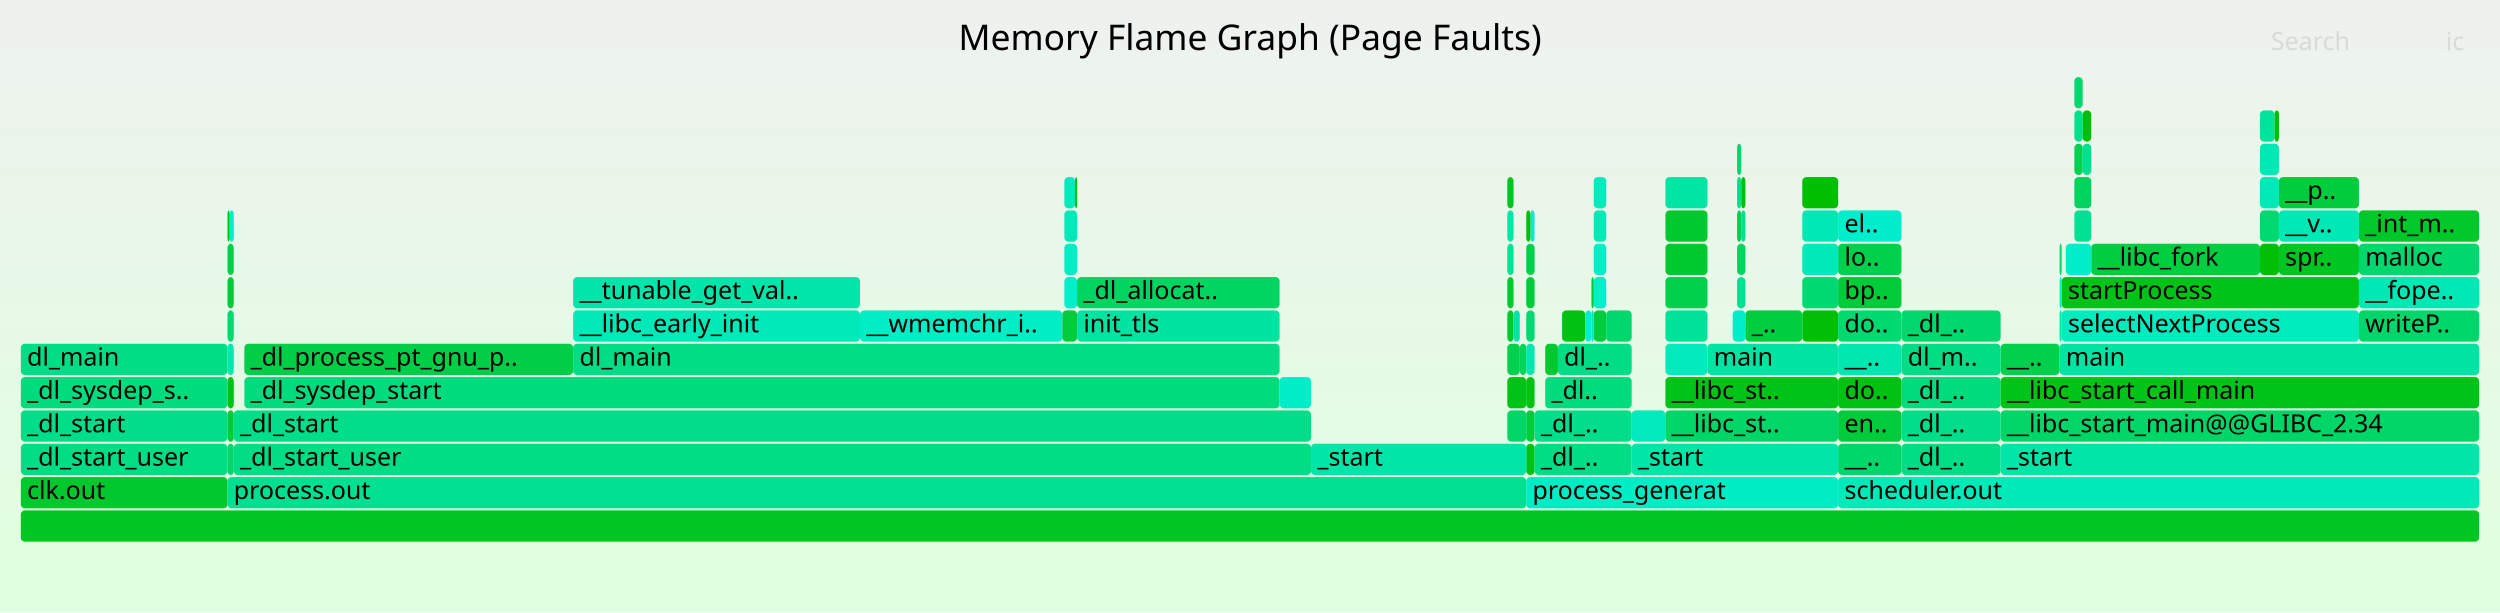
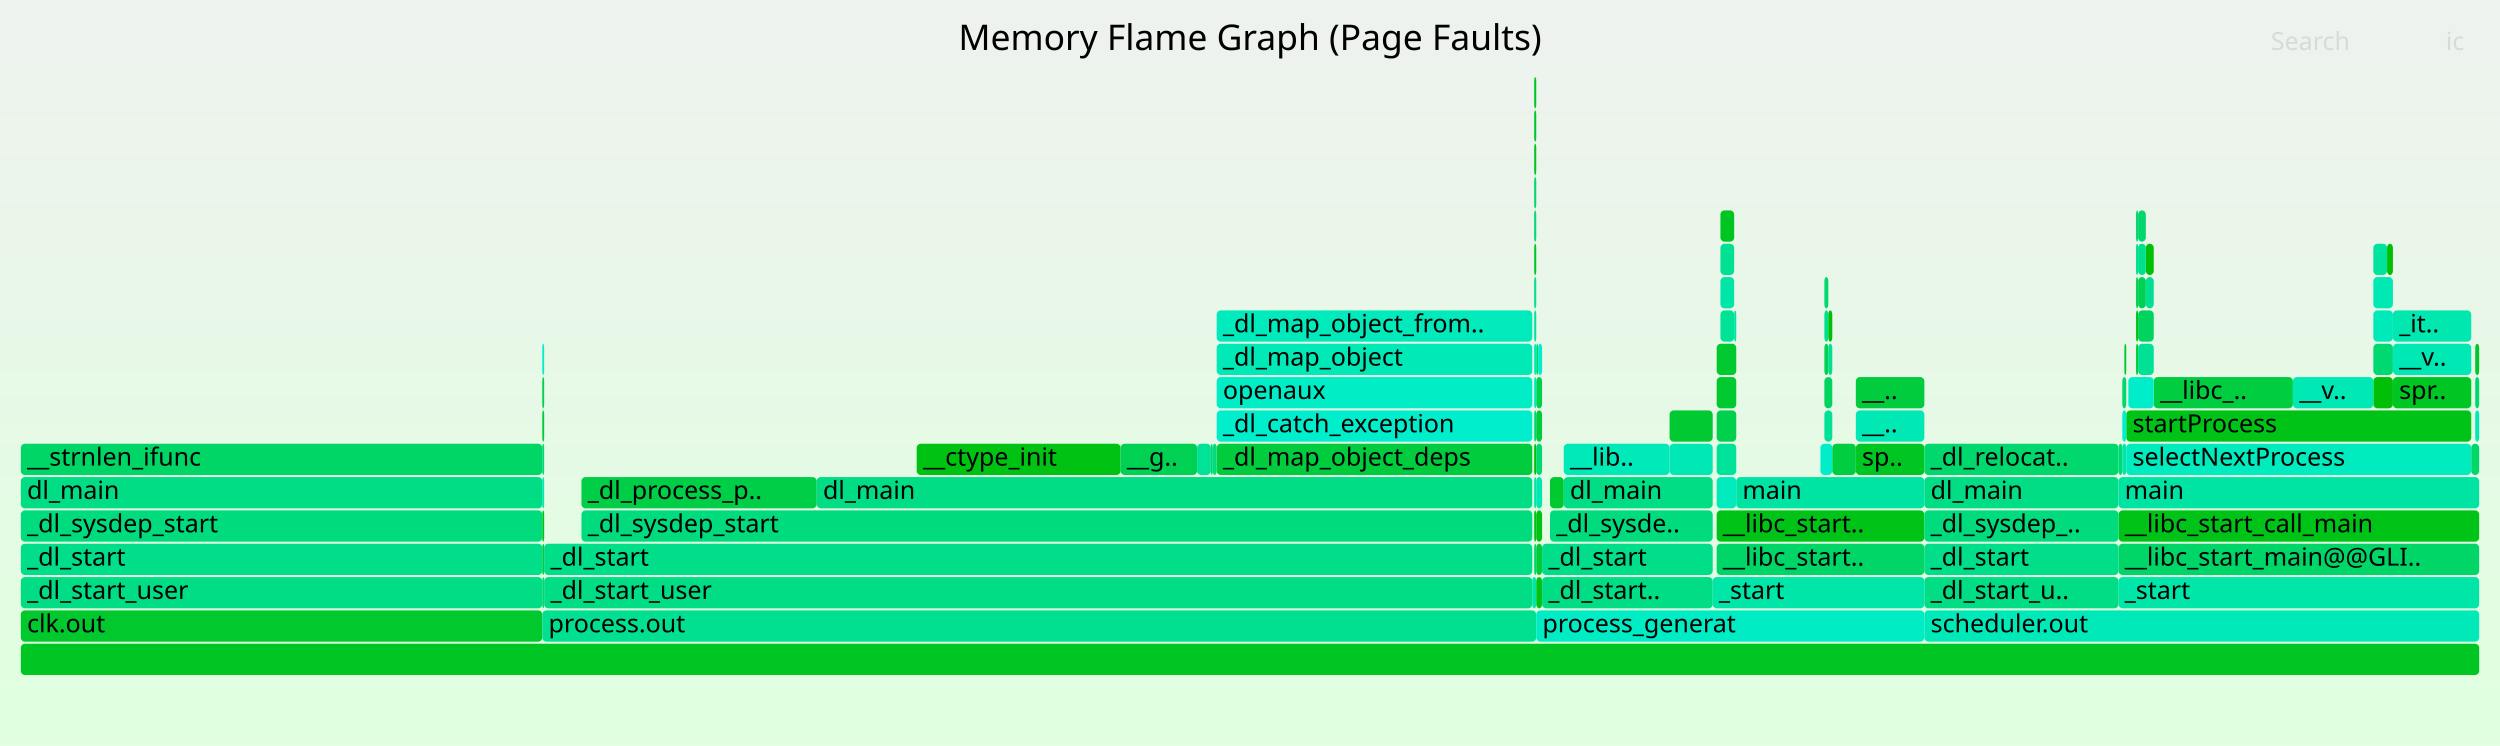
- <svg xmlns="http://www.w3.org/2000/svg" version="1.1" width="1200" height="294" viewBox="0 0 1200 294">
+ <svg xmlns="http://www.w3.org/2000/svg" version="1.1" width="1200" height="358" viewBox="0 0 1200 358">
  <defs>
    <linearGradient id="background" y1="0" y2="1" x1="0" x2="0">
      <stop stop-color="#eef2ee" offset="5%" />
      <stop stop-color="#e0ffe0" offset="95%" />
    </linearGradient>
  </defs>
  <style type="text/css">
	text { font-family:Verdana; font-size:12px; fill:rgb(0,0,0); }
	#search, #ignorecase { opacity:0.1; cursor:pointer; }
	#search:hover, #search.show, #ignorecase:hover, #ignorecase.show { opacity:1; }
	#subtitle { text-anchor:middle; font-color:rgb(160,160,160); }
	#title { text-anchor:middle; font-size:17px}
	#unzoom { cursor:pointer; }
	#frames &gt; *:hover { stroke:black; stroke-width:0.5; cursor:pointer; }
	.hide { display:none; }
	.parent { opacity:0.5; }
</style>
-   <rect x="0.0" y="0" width="1200.0" height="294.0" fill="url(#background)" />
+   <rect x="0.0" y="0" width="1200.0" height="358.0" fill="url(#background)" />
  <text id="title" x="600.00" y="24">Memory Flame Graph (Page Faults)</text>
-   <text id="details" x="10.00" y="277"> </text>
+   <text id="details" x="10.00" y="341"> </text>
  <text id="unzoom" x="10.00" y="24" class="hide">Reset Zoom</text>
  <text id="search" x="1090.00" y="24">Search</text>
  <text id="ignorecase" x="1174.00" y="24">ic</text>
-   <text id="matched" x="1090.00" y="277"> </text>
+   <text id="matched" x="1090.00" y="341"> </text>
  <g id="frames">
    <g>
-       <rect x="882.3" y="117" width="30.4" height="15.0" fill="rgb(0,208,76)" rx="2" ry="2" />
-       <text x="885.35" y="127.5">lo..</text>
-     </g>
-     <g>
-       <rect x="831.7" y="149" width="6.1" height="15.0" fill="rgb(0,237,201)" rx="2" ry="2" />
-       <text x="834.75" y="159.5" />
-     </g>
-     <g>
-       <rect x="1084.8" y="117" width="9.1" height="15.0" fill="rgb(0,191,6)" rx="2" ry="2" />
-       <text x="1087.75" y="127.5" />
-     </g>
-     <g>
-       <rect x="988.6" y="117" width="1.0" height="15.0" fill="rgb(0,215,108)" rx="2" ry="2" />
-       <text x="991.61" y="127.5" />
-     </g>
-     <g>
-       <rect x="732.6" y="181" width="4.0" height="15.0" fill="rgb(0,194,18)" rx="2" ry="2" />
-       <text x="735.57" y="191.5" />
-     </g>
-     <g>
-       <rect x="912.7" y="181" width="47.6" height="15.0" fill="rgb(0,219,125)" rx="2" ry="2" />
-       <text x="915.71" y="191.5">_dl_..</text>
-     </g>
-     <g>
-       <rect x="723.5" y="133" width="3.0" height="15.0" fill="rgb(0,201,48)" rx="2" ry="2" />
-       <text x="726.46" y="143.5" />
-     </g>
-     <g>
-       <rect x="865.1" y="85" width="17.2" height="15.0" fill="rgb(0,190,0)" rx="2" ry="2" />
-       <text x="868.15" y="95.5" />
-     </g>
-     <g>
-       <rect x="734.6" y="101" width="2.0" height="15.0" fill="rgb(0,238,203)" rx="2" ry="2" />
-       <text x="737.60" y="111.5" />
-     </g>
-     <g>
-       <rect x="960.3" y="197" width="229.7" height="15.0" fill="rgb(0,214,103)" rx="2" ry="2" />
-       <text x="963.27" y="207.5">__libc_start_main@@GLIBC_2.34</text>
-     </g>
-     <g>
-       <rect x="747.8" y="165" width="35.4" height="15.0" fill="rgb(0,221,132)" rx="2" ry="2" />
-       <text x="750.75" y="175.5">dl_..</text>
-     </g>
-     <g>
-       <rect x="10.0" y="197" width="99.2" height="15.0" fill="rgb(0,222,138)" rx="2" ry="2" />
-       <text x="13.00" y="207.5">_dl_start</text>
-     </g>
-     <g>
-       <rect x="109.2" y="149" width="3.0" height="15.0" fill="rgb(0,216,112)" rx="2" ry="2" />
-       <text x="112.18" y="159.5" />
-     </g>
-     <g>
-       <rect x="765.0" y="85" width="6.0" height="15.0" fill="rgb(0,234,187)" rx="2" ry="2" />
-       <text x="767.96" y="95.5" />
-     </g>
-     <g>
-       <rect x="732.6" y="149" width="4.0" height="15.0" fill="rgb(0,216,112)" rx="2" ry="2" />
-       <text x="735.57" y="159.5" />
-     </g>
-     <g>
-       <rect x="510.9" y="85" width="5.1" height="15.0" fill="rgb(0,234,187)" rx="2" ry="2" />
-       <text x="513.94" y="95.5" />
-     </g>
-     <g>
-       <rect x="833.8" y="85" width="2.0" height="15.0" fill="rgb(0,223,139)" rx="2" ry="2" />
-       <text x="836.77" y="95.5" />
-     </g>
-     <g>
-       <rect x="988.6" y="133" width="1.0" height="15.0" fill="rgb(0,239,205)" rx="2" ry="2" />
-       <text x="991.61" y="143.5" />
-     </g>
-     <g>
-       <rect x="799.4" y="133" width="20.2" height="15.0" fill="rgb(0,208,76)" rx="2" ry="2" />
-       <text x="802.37" y="143.5" />
-     </g>
-     <g>
-       <rect x="1132.3" y="101" width="57.7" height="15.0" fill="rgb(0,200,43)" rx="2" ry="2" />
-       <text x="1135.32" y="111.5">_int_m..</text>
-     </g>
-     <g>
-       <rect x="732.6" y="197" width="4.0" height="15.0" fill="rgb(0,203,58)" rx="2" ry="2" />
-       <text x="735.57" y="207.5" />
-     </g>
-     <g>
-       <rect x="960.3" y="181" width="229.7" height="15.0" fill="rgb(0,195,24)" rx="2" ry="2" />
-       <text x="963.27" y="191.5">__libc_start_call_main</text>
-     </g>
-     <g>
-       <rect x="732.6" y="213" width="4.0" height="15.0" fill="rgb(0,195,22)" rx="2" ry="2" />
-       <text x="735.57" y="223.5" />
-     </g>
-     <g>
-       <rect x="10.0" y="165" width="99.2" height="15.0" fill="rgb(0,221,132)" rx="2" ry="2" />
-       <text x="13.00" y="175.5">dl_main</text>
-     </g>
-     <g>
-       <rect x="995.7" y="53" width="4.0" height="15.0" fill="rgb(0,223,139)" rx="2" ry="2" />
-       <text x="998.69" y="63.5" />
-     </g>
-     <g>
-       <rect x="112.2" y="213" width="517.1" height="15.0" fill="rgb(0,221,132)" rx="2" ry="2" />
-       <text x="115.21" y="223.5">_dl_start_user</text>
-     </g>
-     <g>
-       <rect x="110.2" y="101" width="2.0" height="15.0" fill="rgb(0,238,203)" rx="2" ry="2" />
-       <text x="113.19" y="111.5" />
-     </g>
-     <g>
-       <rect x="835.8" y="101" width="2.0" height="15.0" fill="rgb(0,224,144)" rx="2" ry="2" />
-       <text x="838.80" y="111.5" />
-     </g>
-     <g>
-       <rect x="510.9" y="133" width="6.1" height="15.0" fill="rgb(0,238,204)" rx="2" ry="2" />
-       <text x="513.94" y="143.5" />
-     </g>
-     <g>
-       <rect x="510.9" y="101" width="6.1" height="15.0" fill="rgb(0,233,182)" rx="2" ry="2" />
-       <text x="513.94" y="111.5" />
-     </g>
-     <g>
-       <rect x="10.0" y="229" width="99.2" height="15.0" fill="rgb(0,200,45)" rx="2" ry="2" />
-       <text x="13.00" y="239.5">clk.out</text>
-     </g>
-     <g>
-       <rect x="771.0" y="149" width="12.2" height="15.0" fill="rgb(0,216,109)" rx="2" ry="2" />
-       <text x="774.03" y="159.5" />
-     </g>
-     <g>
-       <rect x="882.3" y="197" width="30.4" height="15.0" fill="rgb(0,203,58)" rx="2" ry="2" />
-       <text x="885.35" y="207.5">en..</text>
-     </g>
-     <g>
-       <rect x="765.0" y="149" width="6.0" height="15.0" fill="rgb(0,204,62)" rx="2" ry="2" />
-       <text x="767.96" y="159.5" />
-     </g>
-     <g>
-       <rect x="833.8" y="133" width="4.0" height="15.0" fill="rgb(0,225,149)" rx="2" ry="2" />
-       <text x="836.77" y="143.5" />
-     </g>
-     <g>
-       <rect x="988.6" y="165" width="201.4" height="15.0" fill="rgb(0,228,163)" rx="2" ry="2" />
-       <text x="991.61" y="175.5">main</text>
-     </g>
-     <g>
-       <rect x="765.0" y="133" width="6.0" height="15.0" fill="rgb(0,238,204)" rx="2" ry="2" />
-       <text x="767.96" y="143.5" />
-     </g>
-     <g>
-       <rect x="882.3" y="133" width="30.4" height="15.0" fill="rgb(0,203,56)" rx="2" ry="2" />
-       <text x="885.35" y="143.5">bp..</text>
-     </g>
-     <g>
-       <rect x="117.3" y="165" width="157.8" height="15.0" fill="rgb(0,206,70)" rx="2" ry="2" />
-       <text x="120.27" y="175.5">_dl_process_pt_gnu_p..</text>
-     </g>
-     <g>
-       <rect x="835.8" y="85" width="2.0" height="15.0" fill="rgb(0,191,6)" rx="2" ry="2" />
-       <text x="838.80" y="95.5" />
-     </g>
-     <g>
-       <rect x="1084.8" y="69" width="9.1" height="15.0" fill="rgb(0,232,180)" rx="2" ry="2" />
-       <text x="1087.75" y="79.5" />
-     </g>
-     <g>
-       <rect x="109.2" y="229" width="623.4" height="15.0" fill="rgb(0,224,144)" rx="2" ry="2" />
-       <text x="112.18" y="239.5">process.out</text>
-     </g>
-     <g>
-       <rect x="912.7" y="197" width="47.6" height="15.0" fill="rgb(0,222,138)" rx="2" ry="2" />
-       <text x="915.71" y="207.5">_dl_..</text>
-     </g>
-     <g>
-       <rect x="865.1" y="117" width="17.2" height="15.0" fill="rgb(0,233,184)" rx="2" ry="2" />
-       <text x="868.15" y="127.5" />
-     </g>
-     <g>
-       <rect x="989.6" y="149" width="142.7" height="15.0" fill="rgb(0,235,190)" rx="2" ry="2" />
-       <text x="992.62" y="159.5">selectNextProcess</text>
-     </g>
-     <g>
-       <rect x="741.7" y="181" width="41.5" height="15.0" fill="rgb(0,219,125)" rx="2" ry="2" />
-       <text x="744.68" y="191.5">_dl..</text>
-     </g>
-     <g>
-       <rect x="865.1" y="149" width="17.2" height="15.0" fill="rgb(0,191,6)" rx="2" ry="2" />
-       <text x="868.15" y="159.5" />
-     </g>
-     <g>
-       <rect x="799.4" y="117" width="20.2" height="15.0" fill="rgb(0,201,47)" rx="2" ry="2" />
-       <text x="802.37" y="127.5" />
-     </g>
-     <g>
-       <rect x="799.4" y="181" width="82.9" height="15.0" fill="rgb(0,195,24)" rx="2" ry="2" />
-       <text x="802.37" y="191.5">__libc_st..</text>
-     </g>
-     <g>
-       <rect x="912.7" y="213" width="47.6" height="15.0" fill="rgb(0,221,132)" rx="2" ry="2" />
-       <text x="915.71" y="223.5">_dl_..</text>
-     </g>
-     <g>
-       <rect x="1003.8" y="117" width="81.0" height="15.0" fill="rgb(0,205,64)" rx="2" ry="2" />
-       <text x="1006.79" y="127.5">__libc_fork</text>
-     </g>
-     <g>
-       <rect x="10.0" y="245" width="1180.0" height="15.0" fill="rgb(0,198,35)" rx="2" ry="2" />
-       <text x="13.00" y="255.5" />
-     </g>
-     <g>
-       <rect x="275.1" y="133" width="137.7" height="15.0" fill="rgb(0,230,170)" rx="2" ry="2" />
-       <text x="278.15" y="143.5">__tunable_get_val..</text>
-     </g>
-     <g>
-       <rect x="1084.8" y="85" width="9.1" height="15.0" fill="rgb(0,233,184)" rx="2" ry="2" />
-       <text x="1087.75" y="95.5" />
-     </g>
-     <g>
-       <rect x="799.4" y="165" width="20.2" height="15.0" fill="rgb(0,234,187)" rx="2" ry="2" />
-       <text x="802.37" y="175.5" />
-     </g>
-     <g>
-       <rect x="732.6" y="101" width="2.0" height="15.0" fill="rgb(0,191,7)" rx="2" ry="2" />
-       <text x="735.57" y="111.5" />
-     </g>
-     <g>
-       <rect x="732.6" y="133" width="4.0" height="15.0" fill="rgb(0,203,56)" rx="2" ry="2" />
-       <text x="735.57" y="143.5" />
-     </g>
-     <g>
-       <rect x="912.7" y="149" width="47.6" height="15.0" fill="rgb(0,216,109)" rx="2" ry="2" />
-       <text x="915.71" y="159.5">_dl_..</text>
-     </g>
-     <g>
-       <rect x="723.5" y="85" width="3.0" height="15.0" fill="rgb(0,197,33)" rx="2" ry="2" />
-       <text x="726.46" y="95.5" />
-     </g>
-     <g>
-       <rect x="723.5" y="117" width="3.0" height="15.0" fill="rgb(0,226,152)" rx="2" ry="2" />
-       <text x="726.46" y="127.5" />
-     </g>
-     <g>
-       <rect x="1132.3" y="117" width="57.7" height="15.0" fill="rgb(0,215,108)" rx="2" ry="2" />
-       <text x="1135.32" y="127.5">malloc</text>
-     </g>
-     <g>
-       <rect x="412.8" y="149" width="97.1" height="15.0" fill="rgb(0,237,198)" rx="2" ry="2" />
-       <text x="415.78" y="159.5">__wmemchr_i..</text>
-     </g>
-     <g>
-       <rect x="783.2" y="197" width="16.2" height="15.0" fill="rgb(0,234,188)" rx="2" ry="2" />
-       <text x="786.17" y="207.5" />
-     </g>
-     <g>
-       <rect x="765.0" y="101" width="6.0" height="15.0" fill="rgb(0,233,182)" rx="2" ry="2" />
-       <text x="767.96" y="111.5" />
-     </g>
-     <g>
-       <rect x="109.2" y="197" width="3.0" height="15.0" fill="rgb(0,203,58)" rx="2" ry="2" />
-       <text x="112.18" y="207.5" />
-     </g>
-     <g>
-       <rect x="765.0" y="117" width="6.0" height="15.0" fill="rgb(0,237,198)" rx="2" ry="2" />
-       <text x="767.96" y="127.5" />
-     </g>
-     <g>
-       <rect x="723.5" y="149" width="3.0" height="15.0" fill="rgb(0,201,47)" rx="2" ry="2" />
-       <text x="726.46" y="159.5" />
-     </g>
-     <g>
-       <rect x="510.9" y="117" width="6.1" height="15.0" fill="rgb(0,237,198)" rx="2" ry="2" />
-       <text x="513.94" y="127.5" />
-     </g>
-     <g>
-       <rect x="960.3" y="165" width="28.3" height="15.0" fill="rgb(0,208,76)" rx="2" ry="2" />
-       <text x="963.27" y="175.5">__..</text>
-     </g>
-     <g>
-       <rect x="819.6" y="165" width="62.7" height="15.0" fill="rgb(0,228,163)" rx="2" ry="2" />
-       <text x="822.61" y="175.5">main</text>
-     </g>
-     <g>
-       <rect x="112.2" y="197" width="517.1" height="15.0" fill="rgb(0,222,138)" rx="2" ry="2" />
-       <text x="115.21" y="207.5">_dl_start</text>
-     </g>
-     <g>
-       <rect x="1093.9" y="117" width="38.4" height="15.0" fill="rgb(0,198,36)" rx="2" ry="2" />
-       <text x="1096.86" y="127.5">spr..</text>
-     </g>
-     <g>
-       <rect x="995.7" y="37" width="4.0" height="15.0" fill="rgb(0,215,108)" rx="2" ry="2" />
-       <text x="998.69" y="47.5" />
-     </g>
-     <g>
-       <rect x="799.4" y="197" width="82.9" height="15.0" fill="rgb(0,214,103)" rx="2" ry="2" />
-       <text x="802.37" y="207.5">__libc_st..</text>
-     </g>
-     <g>
-       <rect x="729.5" y="165" width="3.1" height="15.0" fill="rgb(0,211,89)" rx="2" ry="2" />
-       <text x="732.54" y="175.5" />
-     </g>
-     <g>
-       <rect x="763.9" y="133" width="1.1" height="15.0" fill="rgb(0,201,50)" rx="2" ry="2" />
-       <text x="766.95" y="143.5" />
-     </g>
-     <g>
-       <rect x="763.9" y="149" width="1.1" height="15.0" fill="rgb(0,233,181)" rx="2" ry="2" />
-       <text x="766.95" y="159.5" />
-     </g>
-     <g>
-       <rect x="882.3" y="149" width="30.4" height="15.0" fill="rgb(0,216,112)" rx="2" ry="2" />
-       <text x="885.35" y="159.5">do..</text>
-     </g>
-     <g>
-       <rect x="732.6" y="229" width="149.7" height="15.0" fill="rgb(0,236,196)" rx="2" ry="2" />
-       <text x="735.57" y="239.5">process_generat</text>
-     </g>
-     <g>
-       <rect x="109.2" y="117" width="3.0" height="15.0" fill="rgb(0,208,76)" rx="2" ry="2" />
-       <text x="112.18" y="127.5" />
-     </g>
-     <g>
-       <rect x="732.6" y="165" width="4.0" height="15.0" fill="rgb(0,232,176)" rx="2" ry="2" />
-       <text x="735.57" y="175.5" />
-     </g>
-     <g>
-       <rect x="1084.8" y="101" width="9.1" height="15.0" fill="rgb(0,217,114)" rx="2" ry="2" />
-       <text x="1087.75" y="111.5" />
-     </g>
-     <g>
-       <rect x="799.4" y="149" width="20.2" height="15.0" fill="rgb(0,226,154)" rx="2" ry="2" />
-       <text x="802.37" y="159.5" />
-     </g>
-     <g>
-       <rect x="109.2" y="181" width="3.0" height="15.0" fill="rgb(0,194,18)" rx="2" ry="2" />
-       <text x="112.18" y="191.5" />
-     </g>
-     <g>
-       <rect x="799.4" y="85" width="20.2" height="15.0" fill="rgb(0,229,164)" rx="2" ry="2" />
-       <text x="802.37" y="95.5" />
-     </g>
-     <g>
-       <rect x="723.5" y="197" width="9.1" height="15.0" fill="rgb(0,214,103)" rx="2" ry="2" />
-       <text x="726.46" y="207.5" />
-     </g>
-     <g>
-       <rect x="882.3" y="213" width="30.4" height="15.0" fill="rgb(0,215,107)" rx="2" ry="2" />
-       <text x="885.35" y="223.5">__..</text>
-     </g>
-     <g>
-       <rect x="960.3" y="213" width="229.7" height="15.0" fill="rgb(0,230,168)" rx="2" ry="2" />
-       <text x="963.27" y="223.5">_start</text>
-     </g>
-     <g>
-       <rect x="991.6" y="117" width="12.2" height="15.0" fill="rgb(0,237,201)" rx="2" ry="2" />
-       <text x="994.65" y="127.5" />
-     </g>
-     <g>
-       <rect x="736.6" y="197" width="46.6" height="15.0" fill="rgb(0,222,138)" rx="2" ry="2" />
-       <text x="739.62" y="207.5">_dl_..</text>
-     </g>
-     <g>
-       <rect x="736.6" y="213" width="46.6" height="15.0" fill="rgb(0,221,132)" rx="2" ry="2" />
-       <text x="739.62" y="223.5">_dl_..</text>
-     </g>
-     <g>
-       <rect x="723.5" y="165" width="6.0" height="15.0" fill="rgb(0,208,76)" rx="2" ry="2" />
-       <text x="726.46" y="175.5" />
-     </g>
-     <g>
-       <rect x="833.8" y="69" width="2.0" height="15.0" fill="rgb(0,215,108)" rx="2" ry="2" />
-       <text x="836.77" y="79.5" />
-     </g>
-     <g>
-       <rect x="833.8" y="101" width="2.0" height="15.0" fill="rgb(0,209,82)" rx="2" ry="2" />
-       <text x="836.77" y="111.5" />
-     </g>
-     <g>
-       <rect x="995.7" y="69" width="4.0" height="15.0" fill="rgb(0,209,82)" rx="2" ry="2" />
-       <text x="998.69" y="79.5" />
-     </g>
-     <g>
-       <rect x="995.7" y="101" width="8.1" height="15.0" fill="rgb(0,225,149)" rx="2" ry="2" />
-       <text x="998.69" y="111.5" />
-     </g>
-     <g>
-       <rect x="1093.9" y="101" width="38.4" height="15.0" fill="rgb(0,233,181)" rx="2" ry="2" />
-       <text x="1096.86" y="111.5">__v..</text>
-     </g>
-     <g>
-       <rect x="999.7" y="53" width="4.1" height="15.0" fill="rgb(0,191,6)" rx="2" ry="2" />
-       <text x="1002.74" y="63.5" />
-     </g>
-     <g>
-       <rect x="509.9" y="149" width="7.1" height="15.0" fill="rgb(0,204,62)" rx="2" ry="2" />
-       <text x="512.93" y="159.5" />
-     </g>
-     <g>
-       <rect x="749.8" y="149" width="11.1" height="15.0" fill="rgb(0,194,18)" rx="2" ry="2" />
-       <text x="752.78" y="159.5" />
-     </g>
-     <g>
-       <rect x="1084.8" y="53" width="7.0" height="15.0" fill="rgb(0,227,156)" rx="2" ry="2" />
-       <text x="1087.75" y="63.5" />
-     </g>
-     <g>
-       <rect x="988.6" y="149" width="1.0" height="15.0" fill="rgb(0,231,173)" rx="2" ry="2" />
-       <text x="991.61" y="159.5" />
-     </g>
-     <g>
-       <rect x="109.2" y="133" width="3.0" height="15.0" fill="rgb(0,203,56)" rx="2" ry="2" />
-       <text x="112.18" y="143.5" />
-     </g>
-     <g>
-       <rect x="783.2" y="213" width="99.1" height="15.0" fill="rgb(0,230,168)" rx="2" ry="2" />
-       <text x="786.17" y="223.5">_start</text>
-     </g>
-     <g>
-       <rect x="1091.8" y="53" width="2.1" height="15.0" fill="rgb(0,190,0)" rx="2" ry="2" />
-       <text x="1094.84" y="63.5" />
-     </g>
-     <g>
-       <rect x="732.6" y="117" width="4.0" height="15.0" fill="rgb(0,208,76)" rx="2" ry="2" />
-       <text x="735.57" y="127.5" />
-     </g>
-     <g>
-       <rect x="882.3" y="181" width="30.4" height="15.0" fill="rgb(0,194,18)" rx="2" ry="2" />
-       <text x="885.35" y="191.5">do..</text>
-     </g>
-     <g>
-       <rect x="882.3" y="165" width="30.4" height="15.0" fill="rgb(0,232,176)" rx="2" ry="2" />
-       <text x="885.35" y="175.5">__..</text>
-     </g>
-     <g>
-       <rect x="760.9" y="149" width="3.0" height="15.0" fill="rgb(0,238,204)" rx="2" ry="2" />
-       <text x="763.91" y="159.5" />
-     </g>
-     <g>
-       <rect x="109.2" y="213" width="3.0" height="15.0" fill="rgb(0,215,107)" rx="2" ry="2" />
-       <text x="112.18" y="223.5" />
-     </g>
-     <g>
-       <rect x="865.1" y="133" width="17.2" height="15.0" fill="rgb(0,217,114)" rx="2" ry="2" />
-       <text x="868.15" y="143.5" />
-     </g>
-     <g>
-       <rect x="865.1" y="101" width="17.2" height="15.0" fill="rgb(0,232,180)" rx="2" ry="2" />
-       <text x="868.15" y="111.5" />
-     </g>
-     <g>
-       <rect x="799.4" y="101" width="20.2" height="15.0" fill="rgb(0,201,48)" rx="2" ry="2" />
-       <text x="802.37" y="111.5" />
-     </g>
-     <g>
-       <rect x="117.3" y="181" width="496.9" height="15.0" fill="rgb(0,219,125)" rx="2" ry="2" />
-       <text x="120.27" y="191.5">_dl_sysdep_start</text>
-     </g>
-     <g>
-       <rect x="629.3" y="213" width="103.3" height="15.0" fill="rgb(0,230,168)" rx="2" ry="2" />
-       <text x="632.35" y="223.5">_start</text>
-     </g>
-     <g>
-       <rect x="989.6" y="133" width="142.7" height="15.0" fill="rgb(0,195,24)" rx="2" ry="2" />
-       <text x="992.62" y="143.5">startProcess</text>
-     </g>
-     <g>
-       <rect x="882.3" y="101" width="30.4" height="15.0" fill="rgb(0,238,203)" rx="2" ry="2" />
-       <text x="885.35" y="111.5">el..</text>
-     </g>
-     <g>
-       <rect x="275.1" y="165" width="339.1" height="15.0" fill="rgb(0,221,132)" rx="2" ry="2" />
-       <text x="278.15" y="175.5">dl_main</text>
-     </g>
-     <g>
-       <rect x="723.5" y="181" width="9.1" height="15.0" fill="rgb(0,195,24)" rx="2" ry="2" />
-       <text x="726.46" y="191.5" />
-     </g>
-     <g>
-       <rect x="517.0" y="133" width="97.2" height="15.0" fill="rgb(0,213,97)" rx="2" ry="2" />
-       <text x="520.02" y="143.5">_dl_allocat..</text>
-     </g>
-     <g>
-       <rect x="10.0" y="213" width="99.2" height="15.0" fill="rgb(0,221,132)" rx="2" ry="2" />
-       <text x="13.00" y="223.5">_dl_start_user</text>
-     </g>
-     <g>
-       <rect x="723.5" y="101" width="3.0" height="15.0" fill="rgb(0,230,169)" rx="2" ry="2" />
-       <text x="726.46" y="111.5" />
-     </g>
-     <g>
-       <rect x="517.0" y="149" width="97.2" height="15.0" fill="rgb(0,228,161)" rx="2" ry="2" />
-       <text x="520.02" y="159.5">init_tls</text>
-     </g>
-     <g>
-       <rect x="1093.9" y="85" width="38.4" height="15.0" fill="rgb(0,204,62)" rx="2" ry="2" />
-       <text x="1096.86" y="95.5">__p..</text>
-     </g>
-     <g>
-       <rect x="726.5" y="149" width="3.0" height="15.0" fill="rgb(0,229,166)" rx="2" ry="2" />
-       <text x="729.50" y="159.5" />
-     </g>
-     <g>
-       <rect x="1132.3" y="149" width="57.7" height="15.0" fill="rgb(0,215,107)" rx="2" ry="2" />
-       <text x="1135.32" y="159.5">writeP..</text>
-     </g>
-     <g>
-       <rect x="912.7" y="165" width="47.6" height="15.0" fill="rgb(0,221,132)" rx="2" ry="2" />
-       <text x="915.71" y="175.5">dl_m..</text>
-     </g>
-     <g>
-       <rect x="516.0" y="85" width="1.0" height="15.0" fill="rgb(0,193,13)" rx="2" ry="2" />
-       <text x="519.00" y="95.5" />
-     </g>
-     <g>
-       <rect x="109.2" y="165" width="3.0" height="15.0" fill="rgb(0,232,176)" rx="2" ry="2" />
-       <text x="112.18" y="175.5" />
-     </g>
-     <g>
-       <rect x="1132.3" y="133" width="57.7" height="15.0" fill="rgb(0,233,180)" rx="2" ry="2" />
-       <text x="1135.32" y="143.5">__fope..</text>
-     </g>
-     <g>
-       <rect x="109.2" y="101" width="1.0" height="15.0" fill="rgb(0,191,7)" rx="2" ry="2" />
-       <text x="112.18" y="111.5" />
-     </g>
-     <g>
-       <rect x="833.8" y="117" width="4.0" height="15.0" fill="rgb(0,212,95)" rx="2" ry="2" />
-       <text x="836.77" y="127.5" />
-     </g>
-     <g>
-       <rect x="999.7" y="69" width="4.1" height="15.0" fill="rgb(0,224,144)" rx="2" ry="2" />
-       <text x="1002.74" y="79.5" />
-     </g>
-     <g>
-       <rect x="275.1" y="149" width="137.7" height="15.0" fill="rgb(0,233,184)" rx="2" ry="2" />
-       <text x="278.15" y="159.5">__libc_early_init</text>
-     </g>
-     <g>
-       <rect x="10.0" y="181" width="99.2" height="15.0" fill="rgb(0,219,125)" rx="2" ry="2" />
-       <text x="13.00" y="191.5">_dl_sysdep_s..</text>
-     </g>
-     <g>
-       <rect x="837.8" y="149" width="27.3" height="15.0" fill="rgb(0,205,64)" rx="2" ry="2" />
-       <text x="840.82" y="159.5">_..</text>
-     </g>
-     <g>
-       <rect x="882.3" y="229" width="307.7" height="15.0" fill="rgb(0,234,185)" rx="2" ry="2" />
-       <text x="885.35" y="239.5">scheduler.out</text>
-     </g>
-     <g>
-       <rect x="741.7" y="165" width="6.1" height="15.0" fill="rgb(0,201,47)" rx="2" ry="2" />
-       <text x="744.68" y="175.5" />
-     </g>
-     <g>
-       <rect x="995.7" y="85" width="8.1" height="15.0" fill="rgb(0,212,95)" rx="2" ry="2" />
-       <text x="998.69" y="95.5" />
-     </g>
-     <g>
-       <rect x="614.2" y="181" width="15.1" height="15.0" fill="rgb(0,237,200)" rx="2" ry="2" />
-       <text x="617.17" y="191.5" />
+       <rect x="1025.3" y="165" width="1.0" height="15.0" fill="rgb(0,203,58)" rx="2" ry="2" />
+       <text x="1028.33" y="175.5" />
+     </g>
+     <g>
+       <rect x="10.0" y="277" width="250.3" height="15.0" fill="rgb(0,221,132)" rx="2" ry="2" />
+       <text x="13.00" y="287.5">_dl_start_user</text>
+     </g>
+     <g>
+       <rect x="824.0" y="165" width="9.4" height="15.0" fill="rgb(0,201,48)" rx="2" ry="2" />
+       <text x="826.96" y="175.5" />
+     </g>
+     <g>
+       <rect x="260.3" y="181" width="0.9" height="15.0" fill="rgb(0,208,76)" rx="2" ry="2" />
+       <text x="263.30" y="191.5" />
+     </g>
+     <g>
+       <rect x="736.4" y="261" width="1.0" height="15.0" fill="rgb(0,214,103)" rx="2" ry="2" />
+       <text x="739.44" y="271.5" />
+     </g>
+     <g>
+       <rect x="1016.9" y="277" width="173.1" height="15.0" fill="rgb(0,230,168)" rx="2" ry="2" />
+       <text x="1019.86" y="287.5">_start</text>
+     </g>
+     <g>
+       <rect x="873.8" y="213" width="5.7" height="15.0" fill="rgb(0,237,201)" rx="2" ry="2" />
+       <text x="876.83" y="223.5" />
+     </g>
+     <g>
+       <rect x="736.4" y="229" width="1.0" height="15.0" fill="rgb(0,228,163)" rx="2" ry="2" />
+       <text x="739.44" y="239.5" />
+     </g>
+     <g>
+       <rect x="736.4" y="69" width="1.0" height="15.0" fill="rgb(0,198,36)" rx="2" ry="2" />
+       <text x="739.44" y="79.5" />
+     </g>
+     <g>
+       <rect x="1019.7" y="165" width="0.9" height="15.0" fill="rgb(0,200,43)" rx="2" ry="2" />
+       <text x="1022.68" y="175.5" />
+     </g>
+     <g>
+       <rect x="737.4" y="165" width="0.9" height="15.0" fill="rgb(0,215,108)" rx="2" ry="2" />
+       <text x="740.38" y="175.5" />
+     </g>
+     <g>
+       <rect x="1016.9" y="261" width="173.1" height="15.0" fill="rgb(0,214,103)" rx="2" ry="2" />
+       <text x="1019.86" y="271.5">__libc_start_main@@GLI..</text>
+     </g>
+     <g>
+       <rect x="1139.2" y="181" width="9.4" height="15.0" fill="rgb(0,191,6)" rx="2" ry="2" />
+       <text x="1142.19" y="191.5" />
+     </g>
+     <g>
+       <rect x="875.7" y="181" width="3.8" height="15.0" fill="rgb(0,212,95)" rx="2" ry="2" />
+       <text x="878.71" y="191.5" />
+     </g>
+     <g>
+       <rect x="825.8" y="117" width="6.6" height="15.0" fill="rgb(0,225,148)" rx="2" ry="2" />
+       <text x="828.84" y="127.5" />
+     </g>
+     <g>
+       <rect x="1018.7" y="181" width="1.9" height="15.0" fill="rgb(0,215,108)" rx="2" ry="2" />
+       <text x="1021.74" y="191.5" />
+     </g>
+     <g>
+       <rect x="824.0" y="245" width="99.7" height="15.0" fill="rgb(0,195,24)" rx="2" ry="2" />
+       <text x="826.96" y="255.5">__libc_start..</text>
+     </g>
+     <g>
+       <rect x="260.3" y="277" width="0.9" height="15.0" fill="rgb(0,215,107)" rx="2" ry="2" />
+       <text x="263.30" y="287.5" />
+     </g>
+     <g>
+       <rect x="736.4" y="197" width="1.0" height="15.0" fill="rgb(0,217,114)" rx="2" ry="2" />
+       <text x="739.44" y="207.5" />
+     </g>
+     <g>
+       <rect x="261.2" y="261" width="474.3" height="15.0" fill="rgb(0,222,138)" rx="2" ry="2" />
+       <text x="264.24" y="271.5">_dl_start</text>
+     </g>
+     <g>
+       <rect x="1020.6" y="197" width="165.6" height="15.0" fill="rgb(0,195,24)" rx="2" ry="2" />
+       <text x="1023.62" y="207.5">startProcess</text>
+     </g>
+     <g>
+       <rect x="923.7" y="293" width="266.3" height="15.0" fill="rgb(0,234,185)" rx="2" ry="2" />
+       <text x="926.70" y="303.5">scheduler.out</text>
+     </g>
+     <g>
+       <rect x="1188.1" y="197" width="1.9" height="15.0" fill="rgb(0,233,180)" rx="2" ry="2" />
+       <text x="1191.12" y="207.5" />
+     </g>
+     <g>
+       <rect x="875.7" y="149" width="1.9" height="15.0" fill="rgb(0,223,139)" rx="2" ry="2" />
+       <text x="878.71" y="159.5" />
+     </g>
+     <g>
+       <rect x="824.0" y="181" width="9.4" height="15.0" fill="rgb(0,201,47)" rx="2" ry="2" />
+       <text x="826.96" y="191.5" />
+     </g>
+     <g>
+       <rect x="736.4" y="53" width="1.0" height="15.0" fill="rgb(0,200,43)" rx="2" ry="2" />
+       <text x="739.44" y="63.5" />
+     </g>
+     <g>
+       <rect x="736.4" y="85" width="1.0" height="15.0" fill="rgb(0,215,108)" rx="2" ry="2" />
+       <text x="739.44" y="95.5" />
+     </g>
+     <g>
+       <rect x="279.1" y="245" width="456.4" height="15.0" fill="rgb(0,219,125)" rx="2" ry="2" />
+       <text x="282.12" y="255.5">_dl_sysdep_start</text>
+     </g>
+     <g>
+       <rect x="574.6" y="213" width="6.6" height="15.0" fill="rgb(0,226,151)" rx="2" ry="2" />
+       <text x="577.59" y="223.5" />
+     </g>
+     <g>
+       <rect x="584.0" y="165" width="151.5" height="15.0" fill="rgb(0,233,182)" rx="2" ry="2" />
+       <text x="587.00" y="175.5">_dl_map_object</text>
+     </g>
+     <g>
+       <rect x="801.4" y="213" width="20.7" height="15.0" fill="rgb(0,233,181)" rx="2" ry="2" />
+       <text x="804.37" y="223.5" />
+     </g>
+     <g>
+       <rect x="1188.1" y="165" width="1.9" height="15.0" fill="rgb(0,200,43)" rx="2" ry="2" />
+       <text x="1191.12" y="175.5" />
+     </g>
+     <g>
+       <rect x="260.3" y="245" width="0.9" height="15.0" fill="rgb(0,194,18)" rx="2" ry="2" />
+       <text x="263.30" y="255.5" />
+     </g>
+     <g>
+       <rect x="10.0" y="293" width="250.3" height="15.0" fill="rgb(0,200,45)" rx="2" ry="2" />
+       <text x="13.00" y="303.5">clk.out</text>
+     </g>
+     <g>
+       <rect x="1020.6" y="213" width="165.6" height="15.0" fill="rgb(0,235,190)" rx="2" ry="2" />
+       <text x="1023.62" y="223.5">selectNextProcess</text>
+     </g>
+     <g>
+       <rect x="584.0" y="181" width="151.5" height="15.0" fill="rgb(0,237,198)" rx="2" ry="2" />
+       <text x="587.00" y="191.5">openaux</text>
+     </g>
+     <g>
+       <rect x="1026.3" y="149" width="7.5" height="15.0" fill="rgb(0,212,95)" rx="2" ry="2" />
+       <text x="1029.27" y="159.5" />
+     </g>
+     <g>
+       <rect x="750.6" y="229" width="71.5" height="15.0" fill="rgb(0,221,132)" rx="2" ry="2" />
+       <text x="753.56" y="239.5">dl_main</text>
+     </g>
+     <g>
+       <rect x="736.4" y="245" width="1.0" height="15.0" fill="rgb(0,195,24)" rx="2" ry="2" />
+       <text x="739.44" y="255.5" />
+     </g>
+     <g>
+       <rect x="1026.3" y="133" width="3.7" height="15.0" fill="rgb(0,209,82)" rx="2" ry="2" />
+       <text x="1029.27" y="143.5" />
+     </g>
+     <g>
+       <rect x="890.8" y="213" width="32.9" height="15.0" fill="rgb(0,198,36)" rx="2" ry="2" />
+       <text x="893.77" y="223.5">sp..</text>
+     </g>
+     <g>
+       <rect x="1018.7" y="213" width="1.9" height="15.0" fill="rgb(0,231,173)" rx="2" ry="2" />
+       <text x="1021.74" y="223.5" />
+     </g>
+     <g>
+       <rect x="260.3" y="293" width="477.1" height="15.0" fill="rgb(0,224,144)" rx="2" ry="2" />
+       <text x="263.30" y="303.5">process.out</text>
+     </g>
+     <g>
+       <rect x="1030.0" y="133" width="3.8" height="15.0" fill="rgb(0,224,144)" rx="2" ry="2" />
+       <text x="1033.03" y="143.5" />
+     </g>
+     <g>
+       <rect x="736.4" y="165" width="1.0" height="15.0" fill="rgb(0,232,180)" rx="2" ry="2" />
+       <text x="739.44" y="175.5" />
+     </g>
+     <g>
+       <rect x="1148.6" y="149" width="37.6" height="15.0" fill="rgb(0,231,175)" rx="2" ry="2" />
+       <text x="1151.60" y="159.5">_it..</text>
+     </g>
+     <g>
+       <rect x="1145.8" y="117" width="2.8" height="15.0" fill="rgb(0,190,0)" rx="2" ry="2" />
+       <text x="1148.77" y="127.5" />
+     </g>
+     <g>
+       <rect x="737.4" y="181" width="2.8" height="15.0" fill="rgb(0,208,76)" rx="2" ry="2" />
+       <text x="740.38" y="191.5" />
+     </g>
+     <g>
+       <rect x="1188.1" y="181" width="1.9" height="15.0" fill="rgb(0,215,108)" rx="2" ry="2" />
+       <text x="1191.12" y="191.5" />
+     </g>
+     <g>
+       <rect x="890.8" y="181" width="32.9" height="15.0" fill="rgb(0,204,62)" rx="2" ry="2" />
+       <text x="893.77" y="191.5">__..</text>
+     </g>
+     <g>
+       <rect x="737.4" y="229" width="2.8" height="15.0" fill="rgb(0,232,176)" rx="2" ry="2" />
+       <text x="740.38" y="239.5" />
+     </g>
+     <g>
+       <rect x="832.4" y="149" width="1.0" height="15.0" fill="rgb(0,229,164)" rx="2" ry="2" />
+       <text x="835.42" y="159.5" />
+     </g>
+     <g>
+       <rect x="744.0" y="245" width="78.1" height="15.0" fill="rgb(0,219,125)" rx="2" ry="2" />
+       <text x="746.97" y="255.5">_dl_sysde..</text>
+     </g>
+     <g>
+       <rect x="260.3" y="261" width="0.9" height="15.0" fill="rgb(0,203,58)" rx="2" ry="2" />
+       <text x="263.30" y="271.5" />
+     </g>
+     <g>
+       <rect x="875.7" y="133" width="1.9" height="15.0" fill="rgb(0,215,108)" rx="2" ry="2" />
+       <text x="878.71" y="143.5" />
+     </g>
+     <g>
+       <rect x="825.8" y="133" width="6.6" height="15.0" fill="rgb(0,230,169)" rx="2" ry="2" />
+       <text x="828.84" y="143.5" />
+     </g>
+     <g>
+       <rect x="1018.7" y="197" width="1.9" height="15.0" fill="rgb(0,239,205)" rx="2" ry="2" />
+       <text x="1021.74" y="207.5" />
+     </g>
+     <g>
+       <rect x="440.0" y="213" width="97.9" height="15.0" fill="rgb(0,194,18)" rx="2" ry="2" />
+       <text x="443.03" y="223.5">__ctype_init</text>
+     </g>
+     <g>
+       <rect x="737.4" y="293" width="186.3" height="15.0" fill="rgb(0,236,196)" rx="2" ry="2" />
+       <text x="740.38" y="303.5">process_generat</text>
+     </g>
+     <g>
+       <rect x="735.5" y="277" width="1.9" height="15.0" fill="rgb(0,230,168)" rx="2" ry="2" />
+       <text x="738.50" y="287.5" />
+     </g>
+     <g>
+       <rect x="877.6" y="149" width="1.9" height="15.0" fill="rgb(0,191,6)" rx="2" ry="2" />
+       <text x="880.59" y="159.5" />
+     </g>
+     <g>
+       <rect x="260.3" y="197" width="0.9" height="15.0" fill="rgb(0,203,56)" rx="2" ry="2" />
+       <text x="263.30" y="207.5" />
+     </g>
+     <g>
+       <rect x="923.7" y="229" width="93.2" height="15.0" fill="rgb(0,221,132)" rx="2" ry="2" />
+       <text x="926.70" y="239.5">dl_main</text>
+     </g>
+     <g>
+       <rect x="923.7" y="213" width="93.2" height="15.0" fill="rgb(0,216,109)" rx="2" ry="2" />
+       <text x="926.70" y="223.5">_dl_relocat..</text>
+     </g>
+     <g>
+       <rect x="260.3" y="213" width="0.9" height="15.0" fill="rgb(0,216,112)" rx="2" ry="2" />
+       <text x="263.30" y="223.5" />
+     </g>
+     <g>
+       <rect x="584.0" y="213" width="151.5" height="15.0" fill="rgb(0,204,62)" rx="2" ry="2" />
+       <text x="587.00" y="223.5">_dl_map_object_deps</text>
+     </g>
+     <g>
+       <rect x="10.0" y="309" width="1180.0" height="15.0" fill="rgb(0,198,35)" rx="2" ry="2" />
+       <text x="13.00" y="319.5" />
+     </g>
+     <g>
+       <rect x="1016.9" y="229" width="173.1" height="15.0" fill="rgb(0,228,163)" rx="2" ry="2" />
+       <text x="1019.86" y="239.5">main</text>
+     </g>
+     <g>
+       <rect x="736.4" y="133" width="1.0" height="15.0" fill="rgb(0,224,143)" rx="2" ry="2" />
+       <text x="739.44" y="143.5" />
+     </g>
+     <g>
+       <rect x="1025.3" y="149" width="1.0" height="15.0" fill="rgb(0,194,18)" rx="2" ry="2" />
+       <text x="1028.33" y="159.5" />
+     </g>
+     <g>
+       <rect x="737.4" y="245" width="2.8" height="15.0" fill="rgb(0,194,18)" rx="2" ry="2" />
+       <text x="740.38" y="255.5" />
+     </g>
+     <g>
+       <rect x="923.7" y="261" width="93.2" height="15.0" fill="rgb(0,222,138)" rx="2" ry="2" />
+       <text x="926.70" y="271.5">_dl_start</text>
+     </g>
+     <g>
+       <rect x="736.4" y="117" width="1.0" height="15.0" fill="rgb(0,199,41)" rx="2" ry="2" />
+       <text x="739.44" y="127.5" />
+     </g>
+     <g>
+       <rect x="824.0" y="213" width="9.4" height="15.0" fill="rgb(0,226,154)" rx="2" ry="2" />
+       <text x="826.96" y="223.5" />
+     </g>
+     <g>
+       <rect x="582.1" y="213" width="1.9" height="15.0" fill="rgb(0,220,126)" rx="2" ry="2" />
+       <text x="585.12" y="223.5" />
+     </g>
+     <g>
+       <rect x="1026.3" y="165" width="7.5" height="15.0" fill="rgb(0,225,149)" rx="2" ry="2" />
+       <text x="1029.27" y="175.5" />
+     </g>
+     <g>
+       <rect x="736.4" y="101" width="1.0" height="15.0" fill="rgb(0,218,118)" rx="2" ry="2" />
+       <text x="739.44" y="111.5" />
+     </g>
+     <g>
+       <rect x="1025.3" y="117" width="1.0" height="15.0" fill="rgb(0,223,139)" rx="2" ry="2" />
+       <text x="1028.33" y="127.5" />
+     </g>
+     <g>
+       <rect x="877.6" y="165" width="1.9" height="15.0" fill="rgb(0,224,144)" rx="2" ry="2" />
+       <text x="880.59" y="175.5" />
+     </g>
+     <g>
+       <rect x="392.0" y="229" width="343.5" height="15.0" fill="rgb(0,221,132)" rx="2" ry="2" />
+       <text x="395.04" y="239.5">dl_main</text>
+     </g>
+     <g>
+       <rect x="737.4" y="277" width="2.8" height="15.0" fill="rgb(0,195,22)" rx="2" ry="2" />
+       <text x="740.38" y="287.5" />
+     </g>
+     <g>
+       <rect x="824.0" y="229" width="9.4" height="15.0" fill="rgb(0,234,187)" rx="2" ry="2" />
+       <text x="826.96" y="239.5" />
+     </g>
+     <g>
+       <rect x="736.4" y="213" width="1.0" height="15.0" fill="rgb(0,191,6)" rx="2" ry="2" />
+       <text x="739.44" y="223.5" />
+     </g>
+     <g>
+       <rect x="740.2" y="277" width="81.9" height="15.0" fill="rgb(0,221,132)" rx="2" ry="2" />
+       <text x="743.21" y="287.5">_dl_start..</text>
+     </g>
+     <g>
+       <rect x="1016.9" y="245" width="173.1" height="15.0" fill="rgb(0,195,24)" rx="2" ry="2" />
+       <text x="1019.86" y="255.5">__libc_start_call_main</text>
+     </g>
+     <g>
+       <rect x="1033.8" y="181" width="66.8" height="15.0" fill="rgb(0,205,64)" rx="2" ry="2" />
+       <text x="1036.80" y="191.5">__libc_..</text>
+     </g>
+     <g>
+       <rect x="890.8" y="197" width="32.9" height="15.0" fill="rgb(0,233,181)" rx="2" ry="2" />
+       <text x="893.77" y="207.5">__..</text>
+     </g>
+     <g>
+       <rect x="584.0" y="149" width="151.5" height="15.0" fill="rgb(0,234,187)" rx="2" ry="2" />
+       <text x="587.00" y="159.5">_dl_map_object_from..</text>
+     </g>
+     <g>
+       <rect x="801.4" y="197" width="20.7" height="15.0" fill="rgb(0,201,50)" rx="2" ry="2" />
+       <text x="804.37" y="207.5" />
+     </g>
+     <g>
+       <rect x="10.0" y="245" width="250.3" height="15.0" fill="rgb(0,219,125)" rx="2" ry="2" />
+       <text x="13.00" y="255.5">_dl_sysdep_start</text>
+     </g>
+     <g>
+       <rect x="279.1" y="229" width="112.9" height="15.0" fill="rgb(0,206,70)" rx="2" ry="2" />
+       <text x="282.12" y="239.5">_dl_process_p..</text>
+     </g>
+     <g>
+       <rect x="1030.0" y="117" width="3.8" height="15.0" fill="rgb(0,191,6)" rx="2" ry="2" />
+       <text x="1033.03" y="127.5" />
+     </g>
+     <g>
+       <rect x="1016.9" y="213" width="1.8" height="15.0" fill="rgb(0,217,116)" rx="2" ry="2" />
+       <text x="1019.86" y="223.5" />
+     </g>
+     <g>
+       <rect x="1139.2" y="133" width="9.4" height="15.0" fill="rgb(0,232,180)" rx="2" ry="2" />
+       <text x="1142.19" y="143.5" />
+     </g>
+     <g>
+       <rect x="833.4" y="229" width="90.3" height="15.0" fill="rgb(0,228,163)" rx="2" ry="2" />
+       <text x="836.37" y="239.5">main</text>
+     </g>
+     <g>
+       <rect x="1139.2" y="117" width="6.6" height="15.0" fill="rgb(0,227,156)" rx="2" ry="2" />
+       <text x="1142.19" y="127.5" />
+     </g>
+     <g>
+       <rect x="10.0" y="229" width="250.3" height="15.0" fill="rgb(0,221,132)" rx="2" ry="2" />
+       <text x="13.00" y="239.5">dl_main</text>
+     </g>
+     <g>
+       <rect x="1021.6" y="181" width="12.2" height="15.0" fill="rgb(0,237,201)" rx="2" ry="2" />
+       <text x="1024.56" y="191.5" />
+     </g>
+     <g>
+       <rect x="923.7" y="245" width="93.2" height="15.0" fill="rgb(0,219,125)" rx="2" ry="2" />
+       <text x="926.70" y="255.5">_dl_sysdep_..</text>
+     </g>
+     <g>
+       <rect x="1025.3" y="101" width="1.0" height="15.0" fill="rgb(0,215,108)" rx="2" ry="2" />
+       <text x="1028.33" y="111.5" />
+     </g>
+     <g>
+       <rect x="581.2" y="213" width="0.9" height="15.0" fill="rgb(0,214,102)" rx="2" ry="2" />
+       <text x="584.18" y="223.5" />
+     </g>
+     <g>
+       <rect x="10.0" y="261" width="250.3" height="15.0" fill="rgb(0,222,138)" rx="2" ry="2" />
+       <text x="13.00" y="271.5">_dl_start</text>
+     </g>
+     <g>
+       <rect x="537.9" y="213" width="36.7" height="15.0" fill="rgb(0,209,83)" rx="2" ry="2" />
+       <text x="540.89" y="223.5">__g..</text>
+     </g>
+     <g>
+       <rect x="1025.3" y="133" width="1.0" height="15.0" fill="rgb(0,209,82)" rx="2" ry="2" />
+       <text x="1028.33" y="143.5" />
+     </g>
+     <g>
+       <rect x="824.0" y="261" width="99.7" height="15.0" fill="rgb(0,214,103)" rx="2" ry="2" />
+       <text x="826.96" y="271.5">__libc_start..</text>
+     </g>
+     <g>
+       <rect x="738.3" y="165" width="1.9" height="15.0" fill="rgb(0,238,203)" rx="2" ry="2" />
+       <text x="741.33" y="175.5" />
+     </g>
+     <g>
+       <rect x="1139.2" y="165" width="9.4" height="15.0" fill="rgb(0,217,114)" rx="2" ry="2" />
+       <text x="1142.19" y="175.5" />
+     </g>
+     <g>
+       <rect x="825.8" y="149" width="6.6" height="15.0" fill="rgb(0,226,152)" rx="2" ry="2" />
+       <text x="828.84" y="159.5" />
+     </g>
+     <g>
+       <rect x="1148.6" y="181" width="37.6" height="15.0" fill="rgb(0,198,36)" rx="2" ry="2" />
+       <text x="1151.60" y="191.5">spr..</text>
+     </g>
+     <g>
+       <rect x="825.8" y="101" width="6.6" height="15.0" fill="rgb(0,197,33)" rx="2" ry="2" />
+       <text x="828.84" y="111.5" />
+     </g>
+     <g>
+       <rect x="260.3" y="165" width="0.9" height="15.0" fill="rgb(0,238,203)" rx="2" ry="2" />
+       <text x="263.30" y="175.5" />
+     </g>
+     <g>
+       <rect x="736.4" y="181" width="1.0" height="15.0" fill="rgb(0,233,184)" rx="2" ry="2" />
+       <text x="739.44" y="191.5" />
+     </g>
+     <g>
+       <rect x="879.5" y="213" width="11.3" height="15.0" fill="rgb(0,205,64)" rx="2" ry="2" />
+       <text x="882.47" y="223.5" />
+     </g>
+     <g>
+       <rect x="1139.2" y="149" width="9.4" height="15.0" fill="rgb(0,233,184)" rx="2" ry="2" />
+       <text x="1142.19" y="159.5" />
+     </g>
+     <g>
+       <rect x="824.0" y="197" width="9.4" height="15.0" fill="rgb(0,208,76)" rx="2" ry="2" />
+       <text x="826.96" y="207.5" />
+     </g>
+     <g>
+       <rect x="737.4" y="213" width="2.8" height="15.0" fill="rgb(0,216,112)" rx="2" ry="2" />
+       <text x="740.38" y="223.5" />
+     </g>
+     <g>
+       <rect x="744.0" y="229" width="6.6" height="15.0" fill="rgb(0,201,47)" rx="2" ry="2" />
+       <text x="746.97" y="239.5" />
+     </g>
+     <g>
+       <rect x="875.7" y="197" width="3.8" height="15.0" fill="rgb(0,225,149)" rx="2" ry="2" />
+       <text x="878.71" y="207.5" />
+     </g>
+     <g>
+       <rect x="736.4" y="37" width="1.0" height="15.0" fill="rgb(0,198,35)" rx="2" ry="2" />
+       <text x="739.44" y="47.5" />
+     </g>
+     <g>
+       <rect x="584.0" y="197" width="151.5" height="15.0" fill="rgb(0,238,204)" rx="2" ry="2" />
+       <text x="587.00" y="207.5">_dl_catch_exception</text>
+     </g>
+     <g>
+       <rect x="1100.6" y="181" width="38.6" height="15.0" fill="rgb(0,233,181)" rx="2" ry="2" />
+       <text x="1103.61" y="191.5">__v..</text>
+     </g>
+     <g>
+       <rect x="923.7" y="277" width="93.2" height="15.0" fill="rgb(0,221,132)" rx="2" ry="2" />
+       <text x="926.70" y="287.5">_dl_start_u..</text>
+     </g>
+     <g>
+       <rect x="1186.2" y="213" width="3.8" height="15.0" fill="rgb(0,215,107)" rx="2" ry="2" />
+       <text x="1189.24" y="223.5" />
+     </g>
+     <g>
+       <rect x="1026.3" y="117" width="3.7" height="15.0" fill="rgb(0,223,139)" rx="2" ry="2" />
+       <text x="1029.27" y="127.5" />
+     </g>
+     <g>
+       <rect x="260.3" y="229" width="0.9" height="15.0" fill="rgb(0,232,176)" rx="2" ry="2" />
+       <text x="263.30" y="239.5" />
+     </g>
+     <g>
+       <rect x="736.4" y="149" width="1.0" height="15.0" fill="rgb(0,227,156)" rx="2" ry="2" />
+       <text x="739.44" y="159.5" />
+     </g>
+     <g>
+       <rect x="737.4" y="261" width="2.8" height="15.0" fill="rgb(0,203,58)" rx="2" ry="2" />
+       <text x="740.38" y="271.5" />
+     </g>
+     <g>
+       <rect x="875.7" y="165" width="1.9" height="15.0" fill="rgb(0,209,82)" rx="2" ry="2" />
+       <text x="878.71" y="175.5" />
+     </g>
+     <g>
+       <rect x="10.0" y="213" width="250.3" height="15.0" fill="rgb(0,214,102)" rx="2" ry="2" />
+       <text x="13.00" y="223.5">__strnlen_ifunc</text>
+     </g>
+     <g>
+       <rect x="740.2" y="261" width="81.9" height="15.0" fill="rgb(0,222,138)" rx="2" ry="2" />
+       <text x="743.21" y="271.5">_dl_start</text>
+     </g>
+     <g>
+       <rect x="750.6" y="213" width="50.8" height="15.0" fill="rgb(0,233,184)" rx="2" ry="2" />
+       <text x="753.56" y="223.5">__lib..</text>
+     </g>
+     <g>
+       <rect x="1148.6" y="165" width="37.6" height="15.0" fill="rgb(0,233,181)" rx="2" ry="2" />
+       <text x="1151.60" y="175.5">__v..</text>
+     </g>
+     <g>
+       <rect x="822.1" y="277" width="101.6" height="15.0" fill="rgb(0,230,168)" rx="2" ry="2" />
+       <text x="825.07" y="287.5">_start</text>
+     </g>
+     <g>
+       <rect x="1026.3" y="101" width="3.7" height="15.0" fill="rgb(0,215,108)" rx="2" ry="2" />
+       <text x="1029.27" y="111.5" />
+     </g>
+     <g>
+       <rect x="261.2" y="277" width="474.3" height="15.0" fill="rgb(0,221,132)" rx="2" ry="2" />
+       <text x="264.24" y="287.5">_dl_start_user</text>
+     </g>
+     <g>
+       <rect x="737.4" y="197" width="2.8" height="15.0" fill="rgb(0,203,56)" rx="2" ry="2" />
+       <text x="740.38" y="207.5" />
    </g>
  </g>
</svg>
